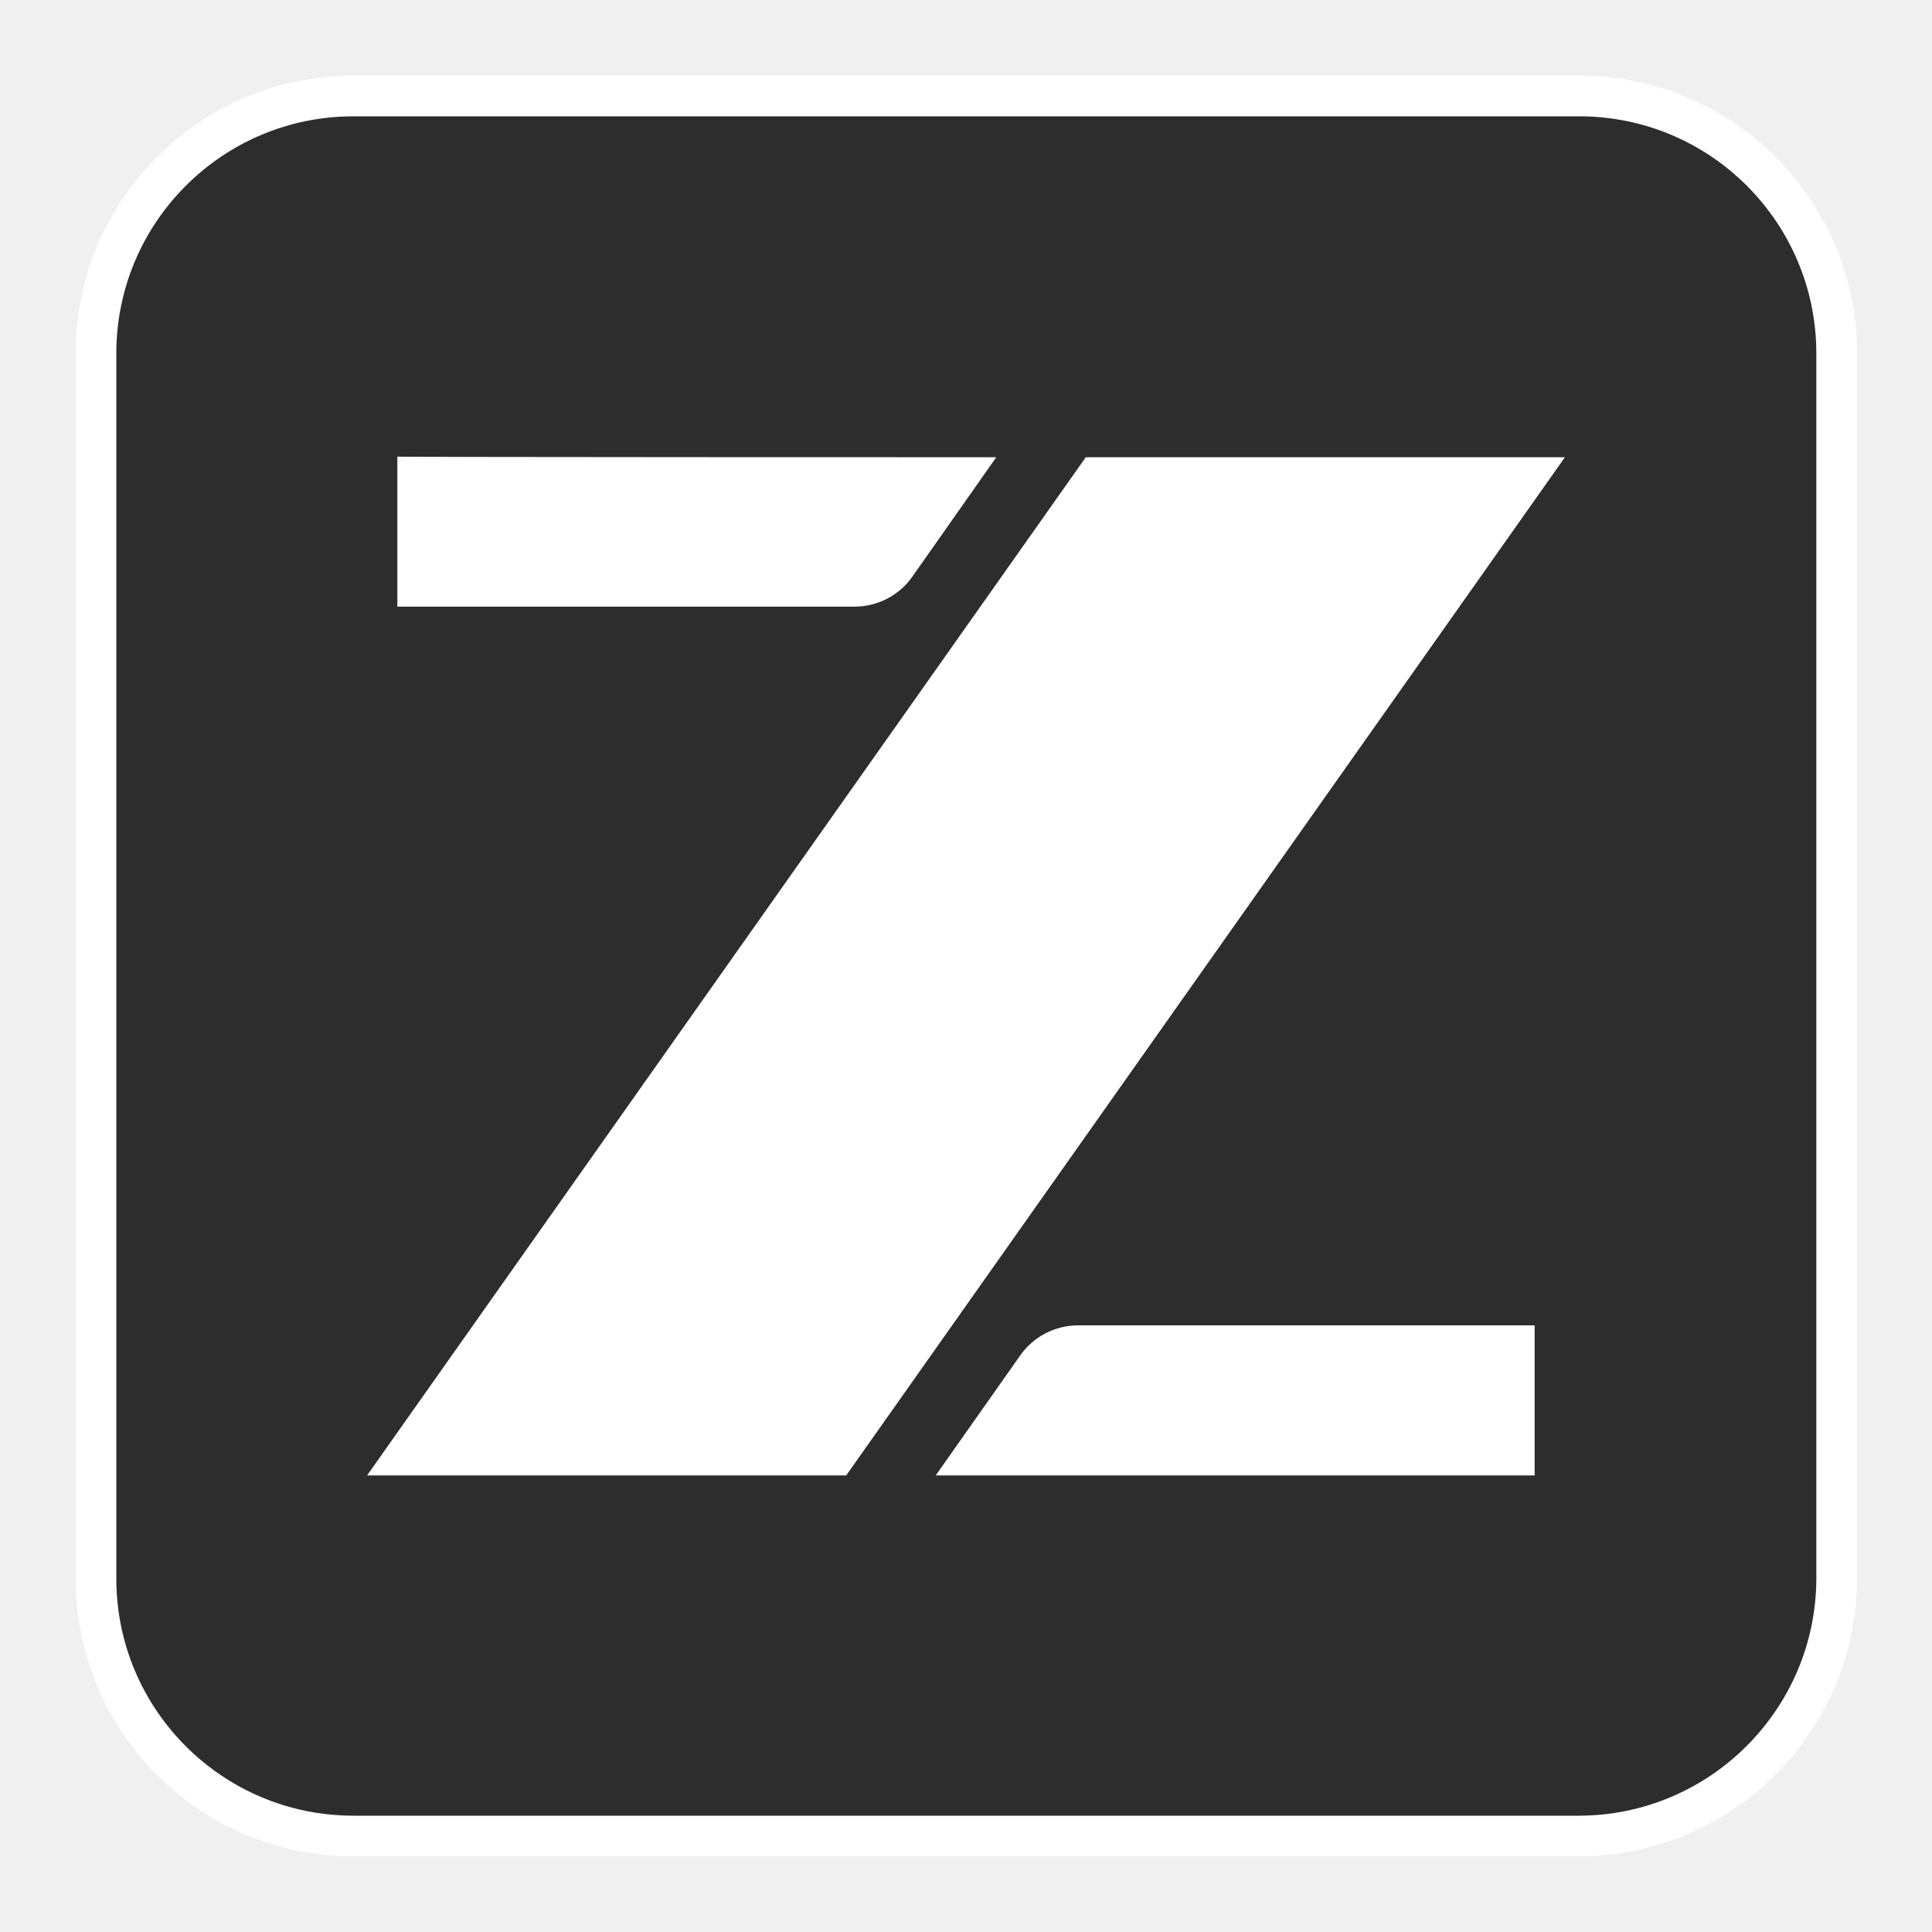
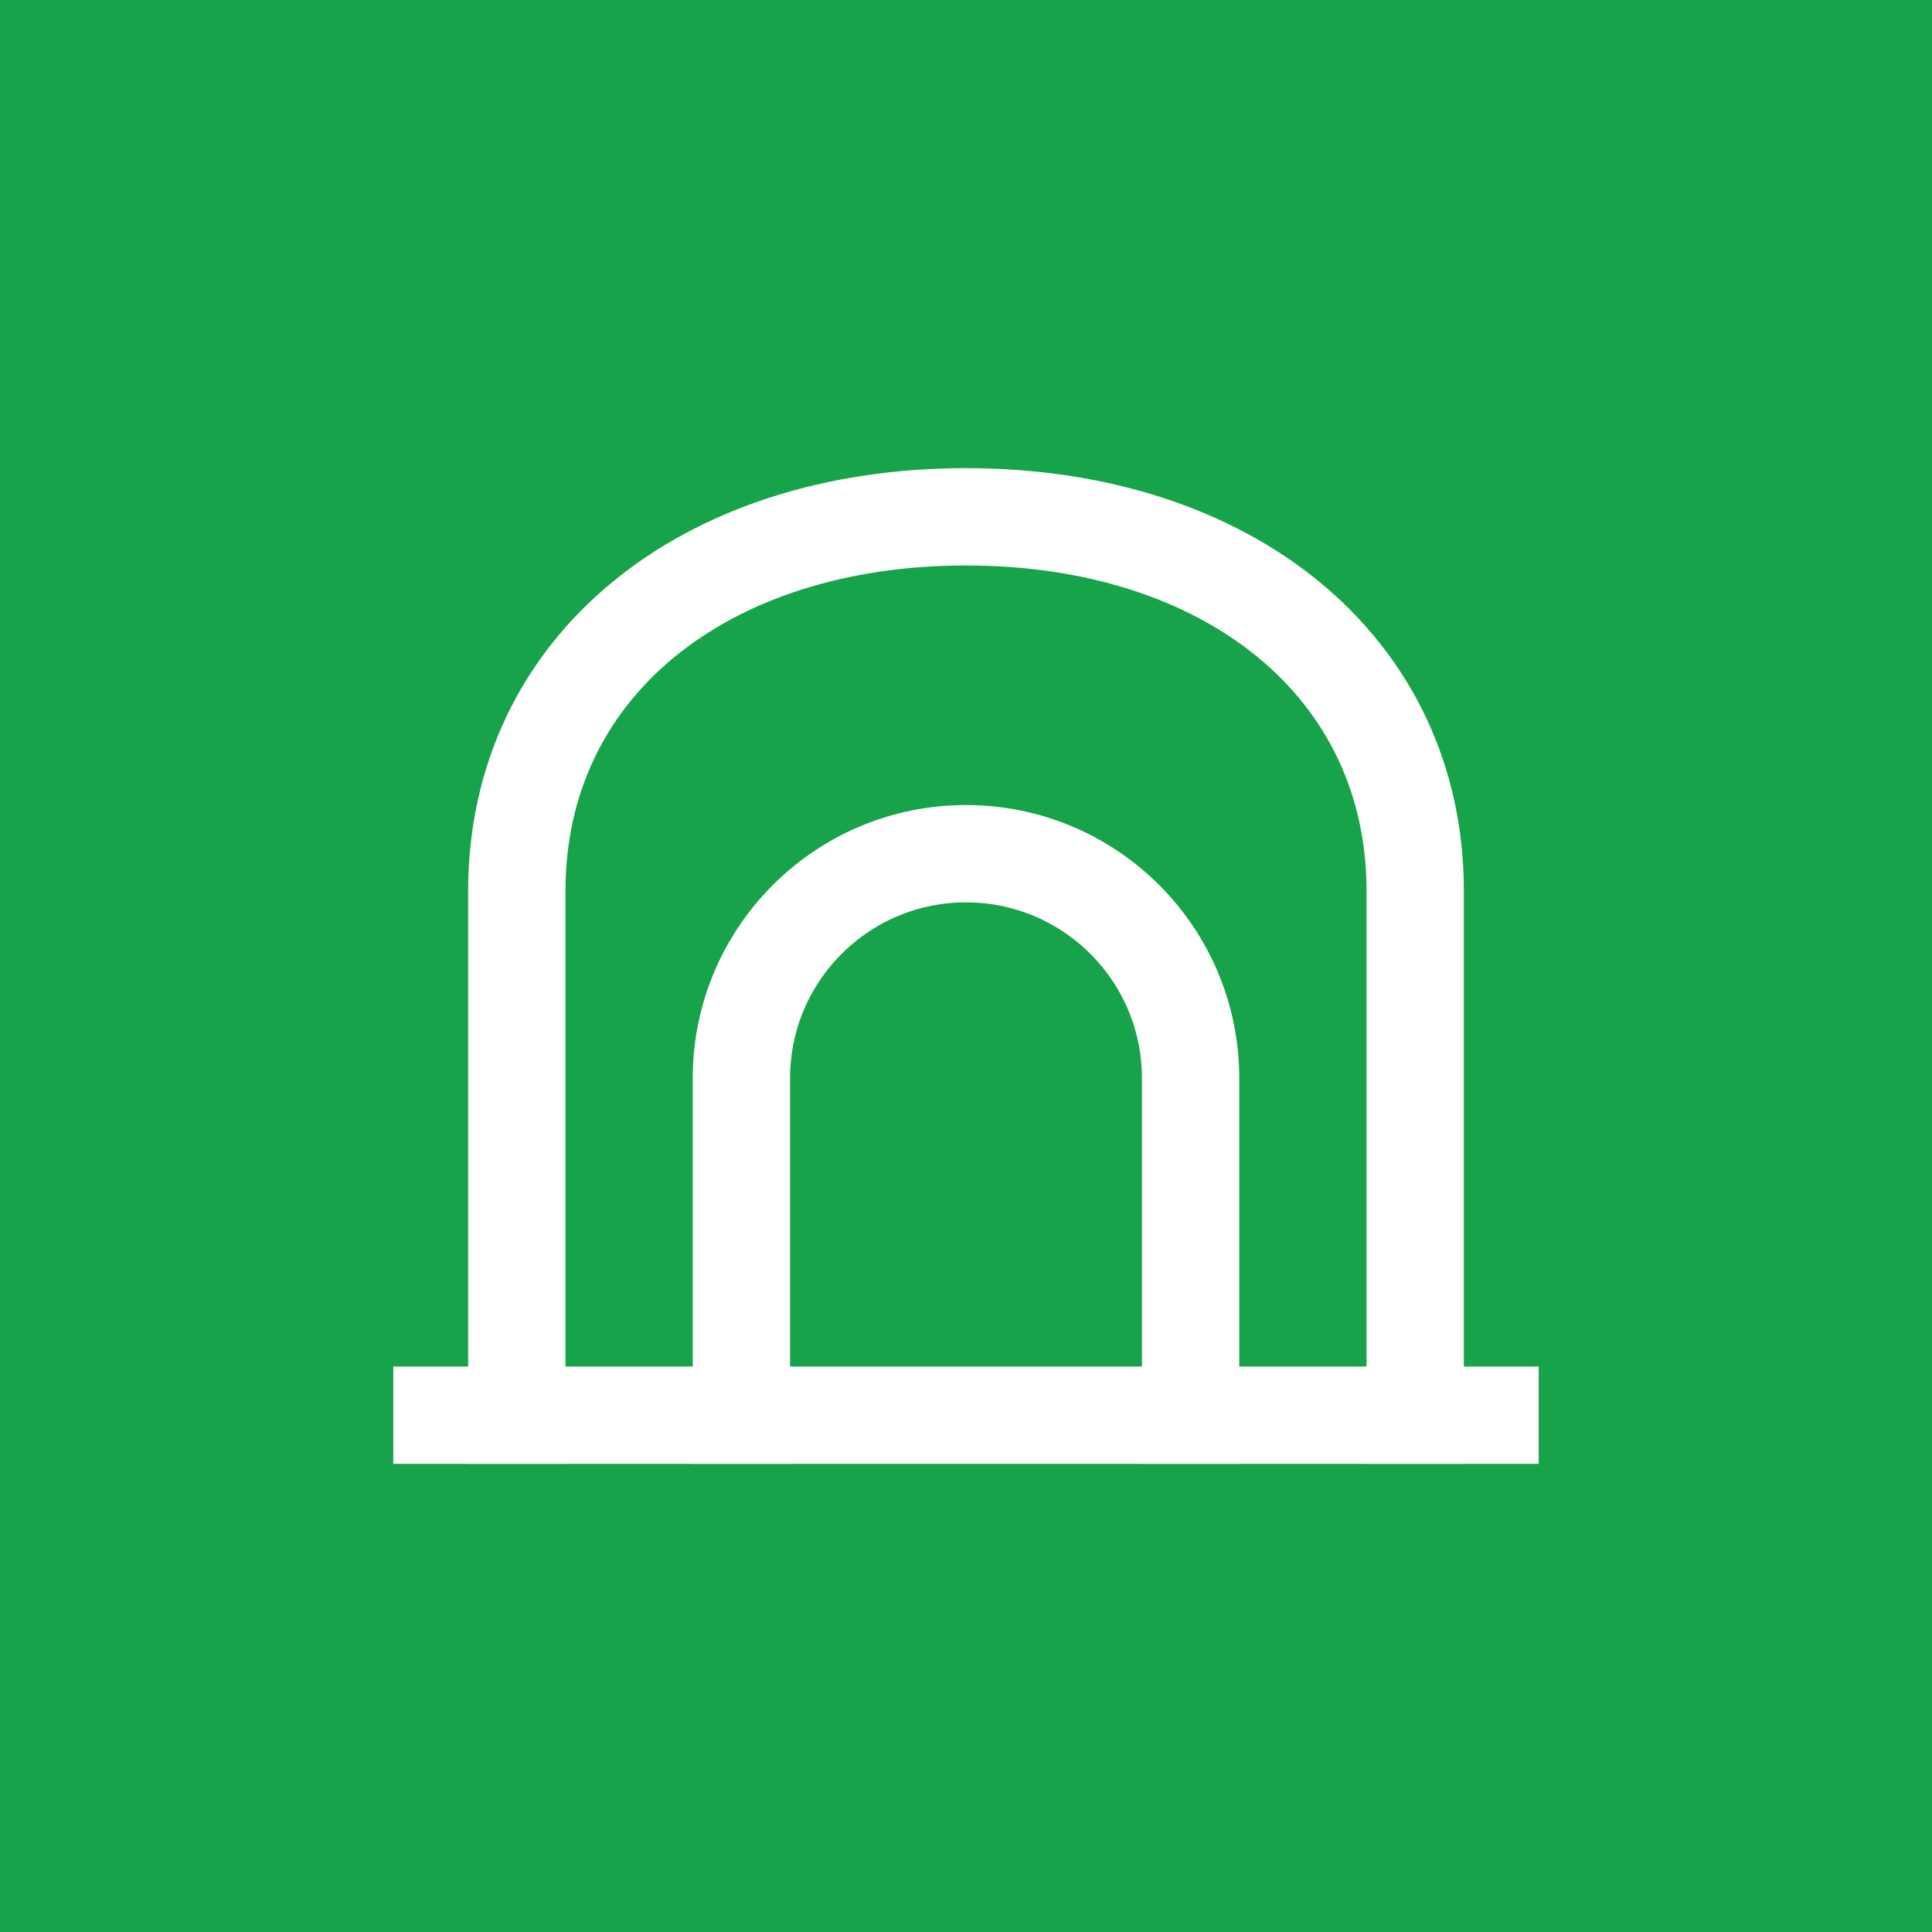
- <svg xmlns="http://www.w3.org/2000/svg" version="1.1" x="0px" y="0px" viewBox="0 0 30 30" style="enable-background:new 0 0 30 30;" xml:space="preserve">
-   <defs>
-     <style type="text/css">
-     .st194{fill:#2D2D2D;stroke:#FFFFFF;stroke-width:0.632;stroke-miterlimit:10;}
-     .st23{fill:#FFFFFF;}
- 
-     .z-breathe {
-       animation: breathe 2.5s ease-in-out infinite;
-     }
- 
-     @keyframes breathe {
-       0%, 100% { opacity: 0.7; }
-       50% { opacity: 1; }
-     }
-   </style>
-   </defs>
-   <g>
-     <path class="st194" d="M24.51,28.51H5.49c-2.21,0-4-1.79-4-4V5.49c0-2.21,1.79-4,4-4h19.03c2.21,0,4,1.79,4,4v19.03     C28.51,26.72,26.72,28.51,24.51,28.51z" />
-     <g class="z-breathe">
-       <path class="st23" d="M15.47,7.1l-1.3,1.85c-0.2,0.29-0.54,0.47-0.9,0.47h-7.1V7.09C6.16,7.1,15.47,7.1,15.47,7.1z" />
-       <polygon class="st23" points="24.3,7.1 13.14,22.91 5.7,22.91 16.86,7.1" />
-       <path class="st23" d="M14.53,22.91l1.31-1.86c0.2-0.29,0.54-0.47,0.9-0.47h7.09v2.33H14.53z" />
-     </g>
+ <svg xmlns="http://www.w3.org/2000/svg" viewBox="0 0 32 32">
+   <rect width="32" height="32" fill="#16a34a" />
+   <g fill="none" stroke="#ffffff" stroke-width="2.6" stroke-linecap="square" transform="translate(6.08 6.08) scale(0.62)">
+     <path d="M4 28V14C4 8 9 4 16 4s12 4 12 10v14" />
+     <path d="M10 28v-9a6 6 0 0 1 12 0v9" />
+     <path d="M2 28h28" />
  </g>
</svg>
